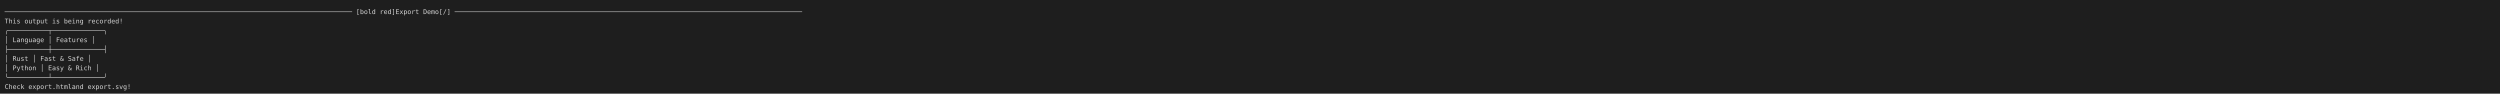
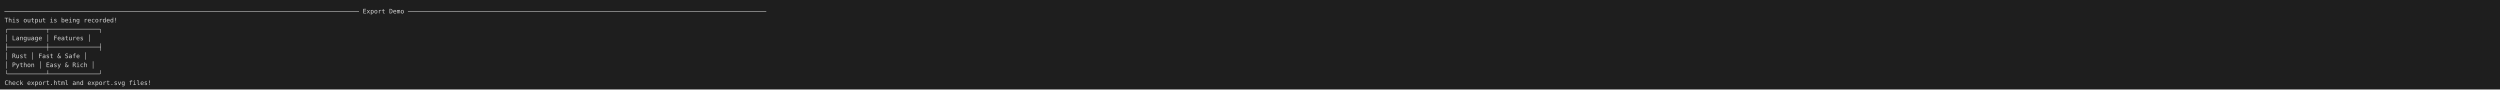
- <svg xmlns="http://www.w3.org/2000/svg" viewBox="0 0 5338 200">
+ <svg xmlns="http://www.w3.org/2000/svg" viewBox="0 0 5588 200">
  <rect width="100%" height="100%" fill="#1e1e1e" />
  <text font-family="monospace" font-size="14" fill="#d4d4d4">
-     <tspan x="10" y="30.0">──────────────────────────────────────────────────────────────────────────────────────── [bold red]Export Demo[/] ────────────────────────────────────────────────────────────────────────────────────────</tspan>
-     <tspan x="10" y="50.0">This output is being recorded!                                                                                                                                                                            </tspan>
+     <tspan x="10" y="30.0">────────────────────────────────────────────────────────────────────────────────────────────── Export Demo ───────────────────────────────────────────────────────────────────────────────────────────────</tspan>
+     <tspan x="10" y="50.0">This output is being recorded!</tspan>
    <tspan x="10" y="70.0">╭──────────┬─────────────╮</tspan>
    <tspan x="10" y="90.0">│ Language │ Features    │</tspan>
    <tspan x="10" y="110.0">├──────────┼─────────────┤</tspan>
    <tspan x="10" y="130.0">│ Rust     │ Fast &amp; Safe │</tspan>
    <tspan x="10" y="150.0">│ Python   │ Easy &amp; Rich │</tspan>
    <tspan x="10" y="170.0">╰──────────┴─────────────╯</tspan>
-     <tspan x="10" y="190.0">Check export.htmland export.svg!                                                                                                                                                                          </tspan>
+     <tspan x="10" y="190.0">Check export.html and export.svg files!</tspan>
  </text>
</svg>
